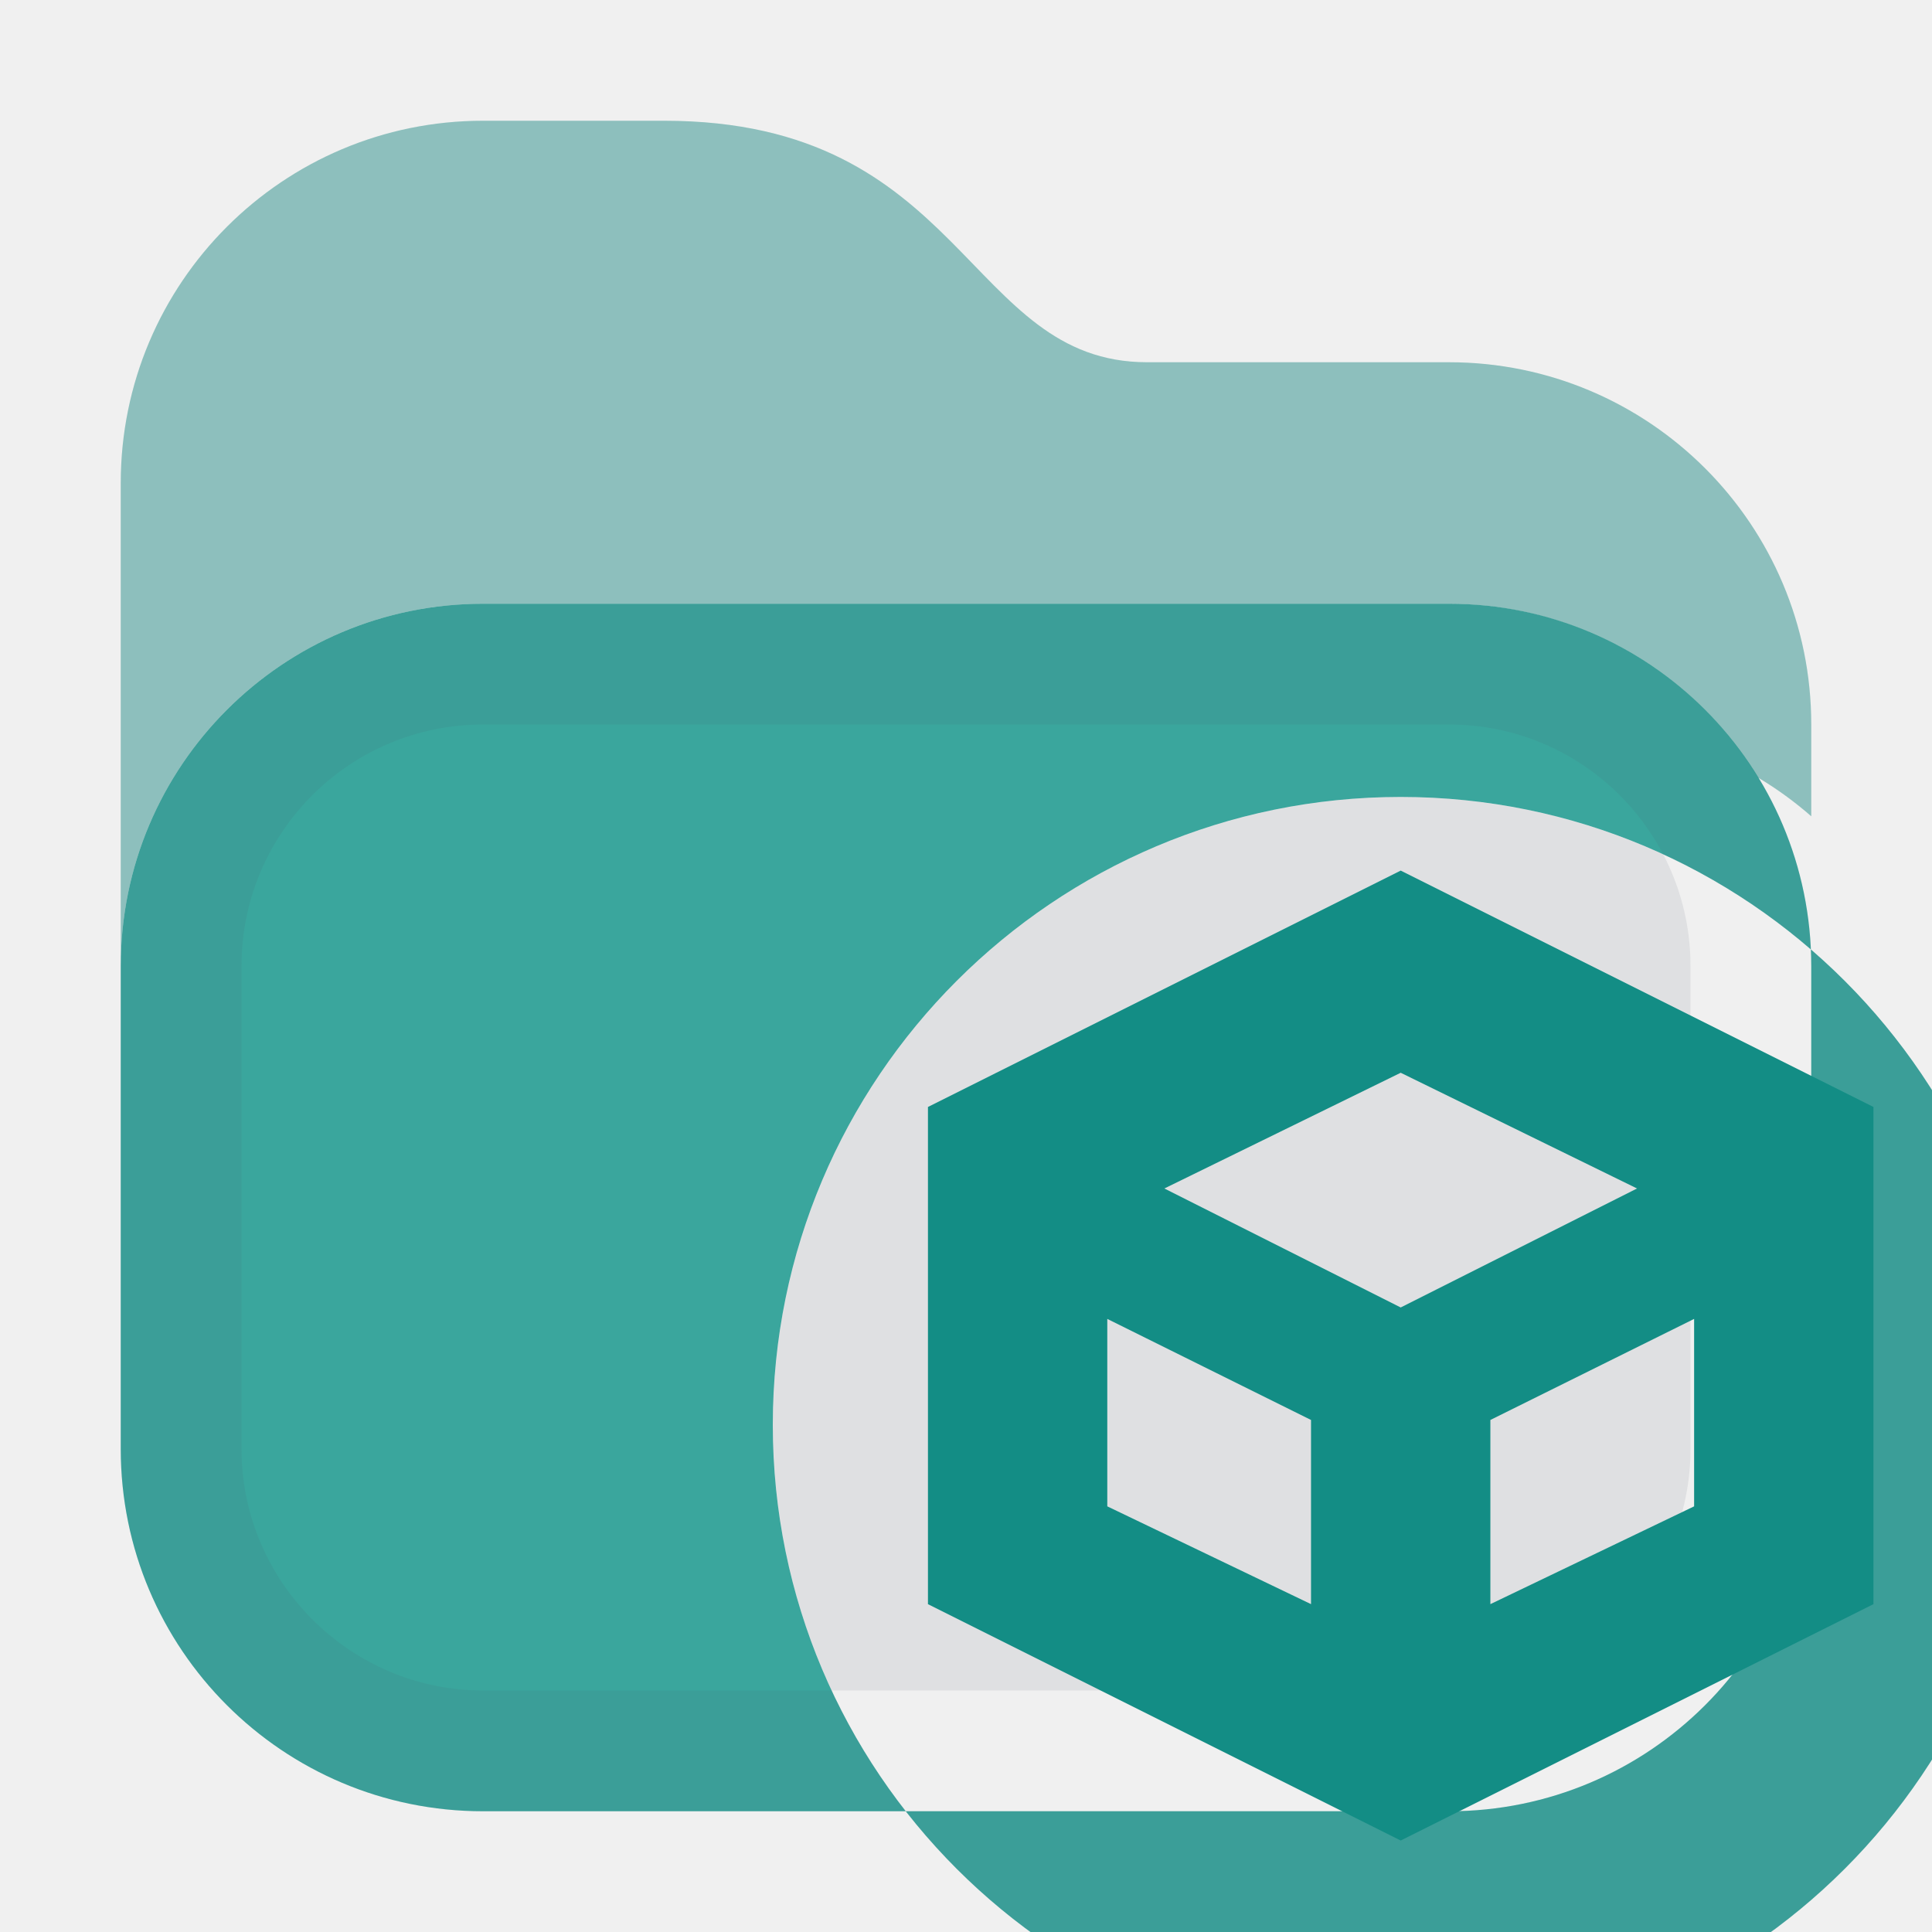
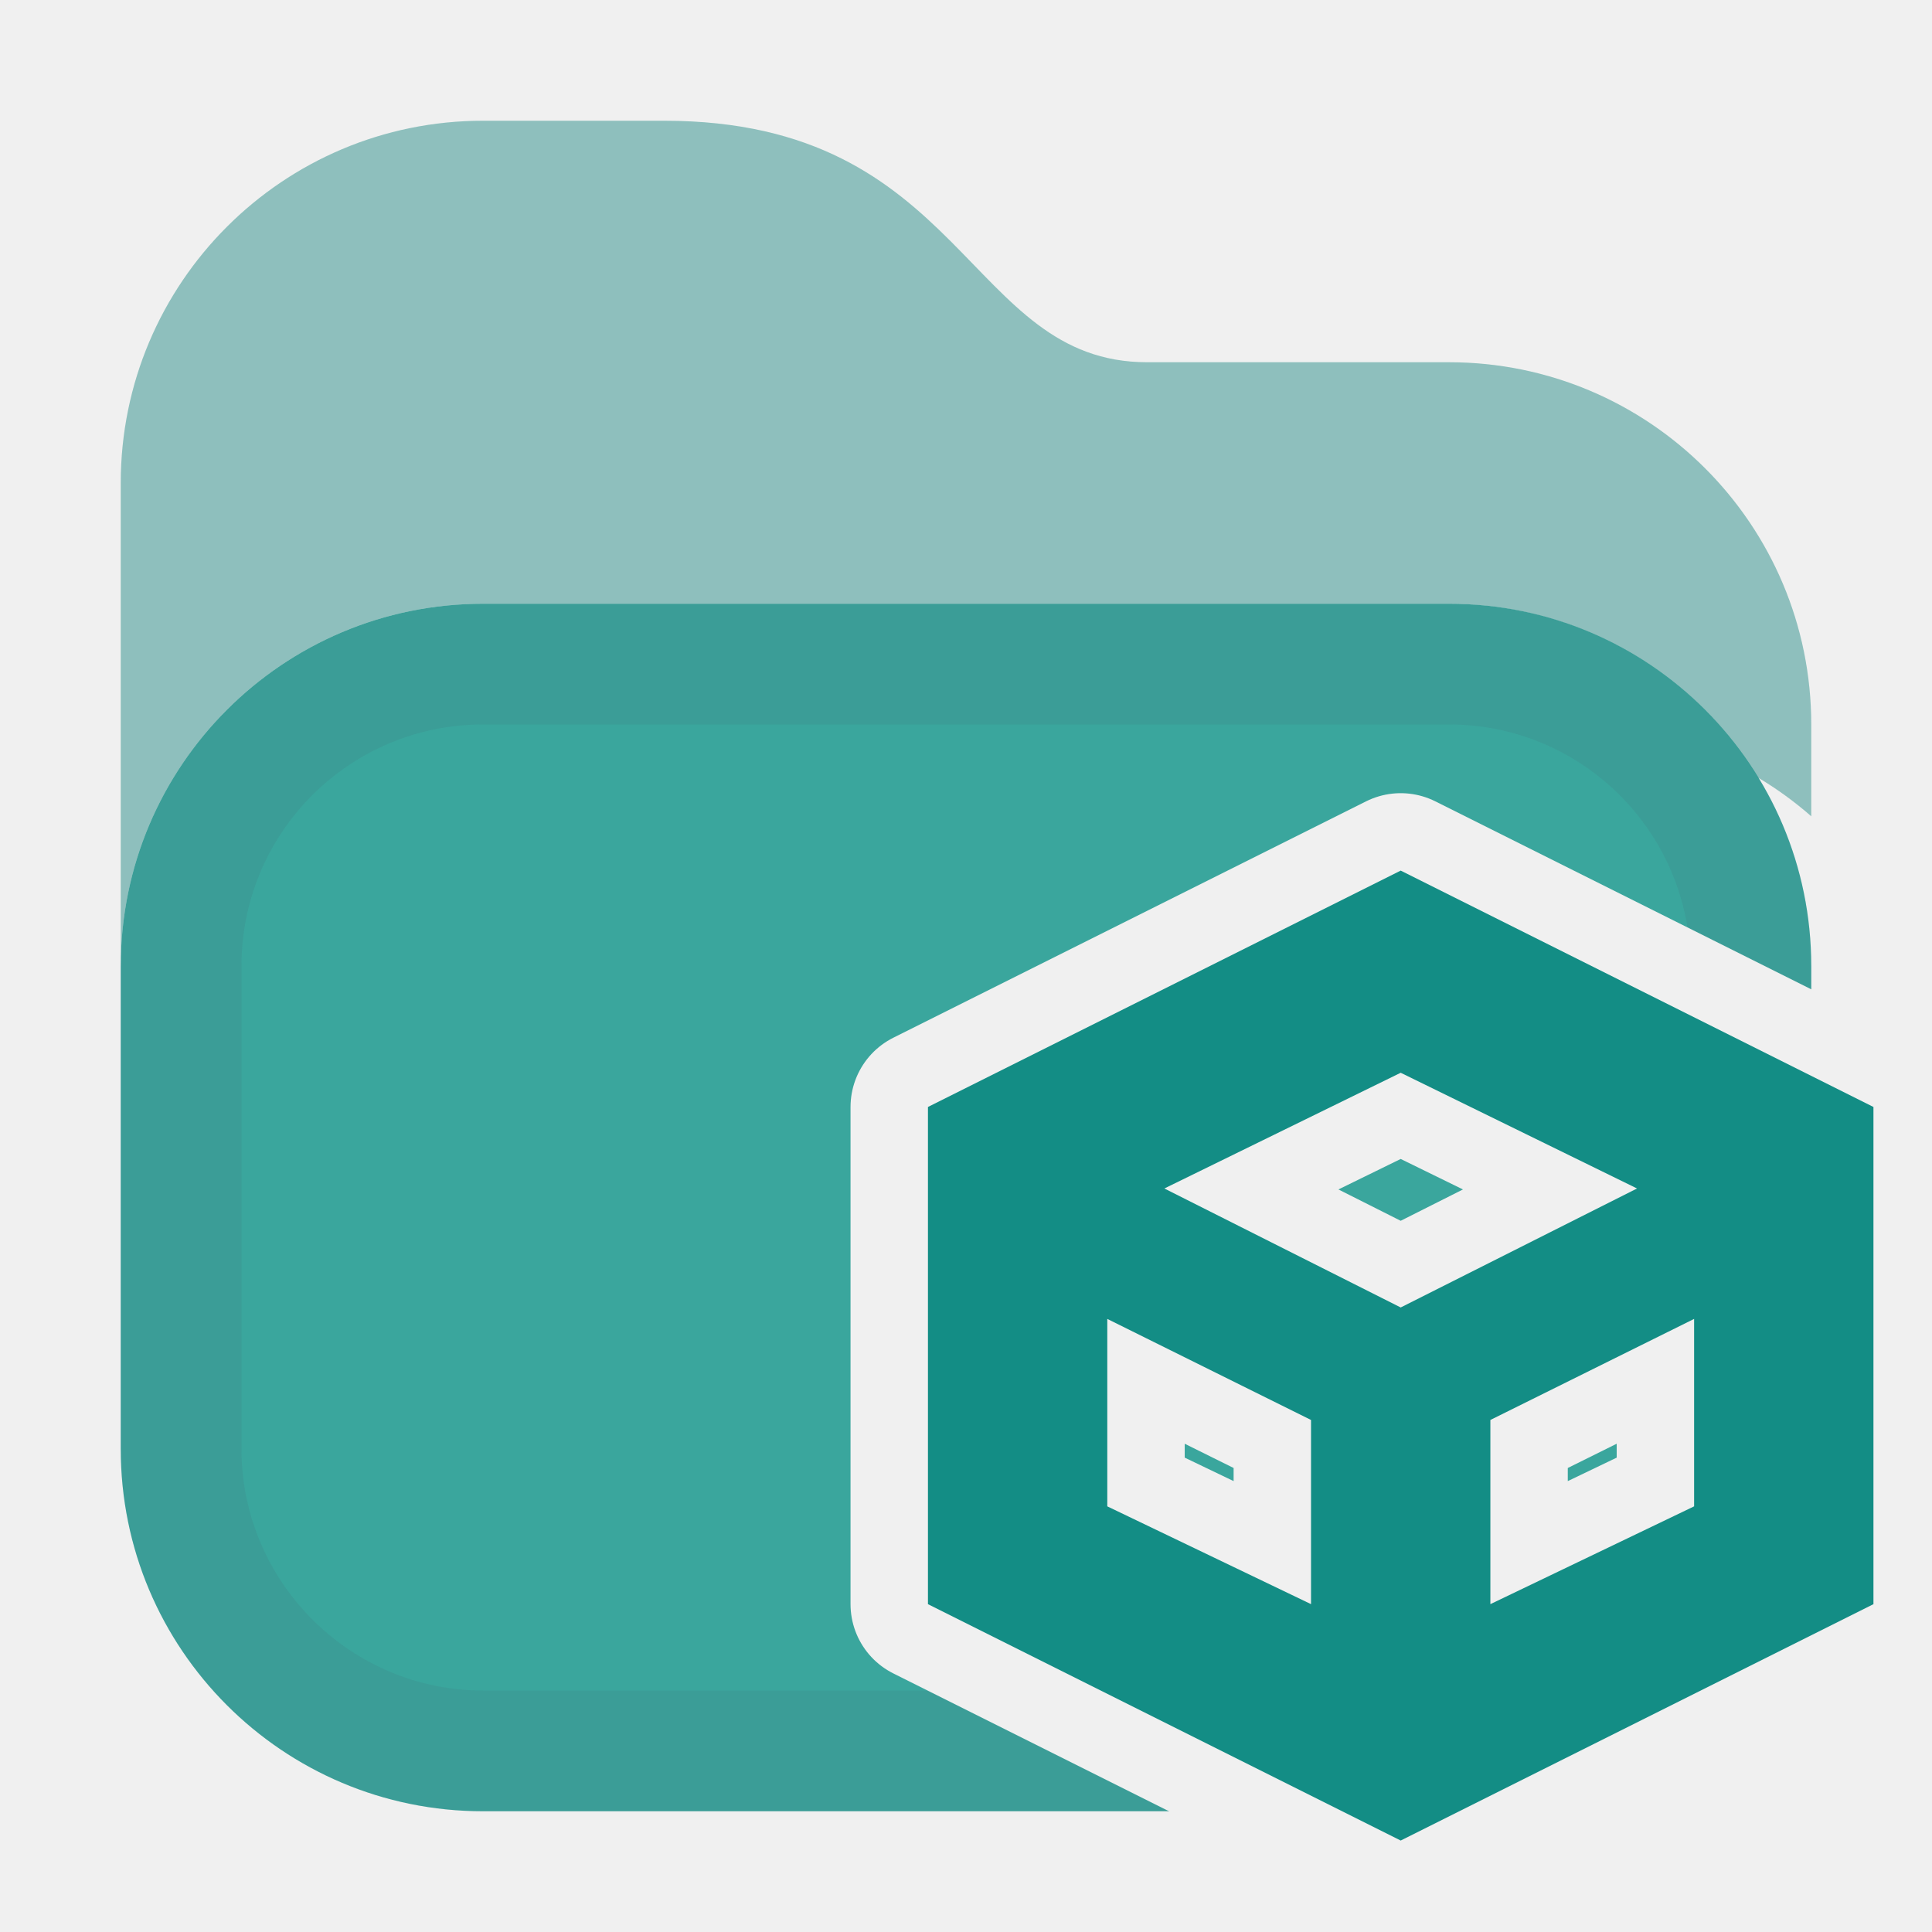
<svg xmlns="http://www.w3.org/2000/svg" viewBox="0 0 16 16">
-   <path fill="#0d9488" fill-opacity=".4" fill-rule="evenodd" d="M9.5 3H12a3 3 0 0 1 3 3v.76a3 3 0 0 0-.44-.32A3 3 0 0 0 12 5H4a3 3 0 0 0-3 3V4a3 3 0 0 1 3-3h1.5C8 1 8 3 9.5 3" />
-   <path fill="#475569" fill-opacity="0.1" fill-rule="evenodd" d="M9.5 3H12a3 3 0 0 1 3 3v.76a3 3 0 0 0-.44-.32A3 3 0 0 0 12 5H4a3 3 0 0 0-3 3V4a3 3 0 0 1 3-3h1.5C8 1 8 3 9.5 3" />
-   <path fill="#0d9488" fill-opacity=".8" fill-rule="evenodd" d="M12 5a3 3 0 0 1 3 3v4a3 3 0 0 1-3 3H4a3 3 0 0 1-3-3V8a3 3 0 0 1 3-3zM11.6 17a5.2 5.2 0 1 1 0-10.4 5.2 5.2 0 0 1 0 10.4z" />
-   <path fill="#475569" fill-opacity="0.1" fill-rule="evenodd" d="M12 5a3 3 0 0 1 3 3v4a3 3 0 0 1-3 3H4a3 3 0 0 1-3-3V8a3 3 0 0 1 3-3zm0 1H4a2 2 0 0 0-2 2v4c0 1.1.9 2 2 2h8a2 2 0 0 0 2-2V8a2 2 0 0 0-2-2zM11.6 17a5.2 5.2 0 1 1 0-10.4 5.2 5.2 0 0 1 0 10.4z" />
+   <defs>
+     <mask id="cut" maskUnits="userSpaceOnUse" x="0" y="0" width="16" height="16">
+       <rect width="16" height="16" fill="#fff" />
+       <g transform="translate(0.8 -1.7) scale(1.35)">
+         <path d="M8 6.6l2.9 1.45v3.05L8 12.55 5.1 11.1V8.05zm0 1.24L6.55 8.55 8 9.28l1.45-.73zM6.2 9.35v1.15L7.45 11.1V9.97zm3.6 0L8.55 9.97V11.1L9.8 10.5z" fill="#000" stroke="#000" stroke-width="0.95" stroke-linejoin="round" stroke-linecap="round" />
+       </g>
+     </mask>
+   </defs>
+   <g mask="url(#cut)">
+     <path fill="#0d9488" fill-opacity=".4" fill-rule="evenodd" d="M9.5 3H12a3 3 0 0 1 3 3v.76a3 3 0 0 0-.44-.32A3 3 0 0 0 12 5H4a3 3 0 0 0-3 3V4a3 3 0 0 1 3-3h1.5C8 1 8 3 9.5 3" />
+     <path fill="#475569" fill-opacity="0.1" fill-rule="evenodd" d="M9.5 3H12a3 3 0 0 1 3 3v.76a3 3 0 0 0-.44-.32A3 3 0 0 0 12 5H4a3 3 0 0 0-3 3V4a3 3 0 0 1 3-3h1.5C8 1 8 3 9.5 3" />
+     <path fill="#0d9488" fill-opacity=".8" fill-rule="evenodd" d="M12 5a3 3 0 0 1 3 3v4a3 3 0 0 1-3 3H4a3 3 0 0 1-3-3V8a3 3 0 0 1 3-3z" />
+     <path fill="#475569" fill-opacity="0.1" fill-rule="evenodd" d="M12 5a3 3 0 0 1 3 3v4a3 3 0 0 1-3 3H4a3 3 0 0 1-3-3V8a3 3 0 0 1 3-3zm0 1H4a2 2 0 0 0-2 2v4c0 1.1.9 2 2 2h8a2 2 0 0 0 2-2V8a2 2 0 0 0-2-2z" />
+   </g>
  <g transform="translate(0.8 -1.7) scale(1.35)">
    <path fill="#0d9488" fill-rule="evenodd" d="M8 6.6l2.9 1.45v3.05L8 12.55 5.1 11.1V8.05zm0 1.24L6.55 8.55 8 9.28l1.45-.73zM6.2 9.35v1.15L7.45 11.1V9.97zm3.6 0L8.55 9.97V11.1L9.8 10.5z" />
    <path fill="#475569" fill-opacity="0.1" fill-rule="evenodd" d="M8 6.6l2.9 1.45v3.05L8 12.55 5.1 11.1V8.05zm0 1.24L6.55 8.55 8 9.28l1.45-.73zM6.2 9.35v1.15L7.45 11.1V9.97zm3.6 0L8.55 9.97V11.1L9.8 10.5z" />
  </g>
</svg>
